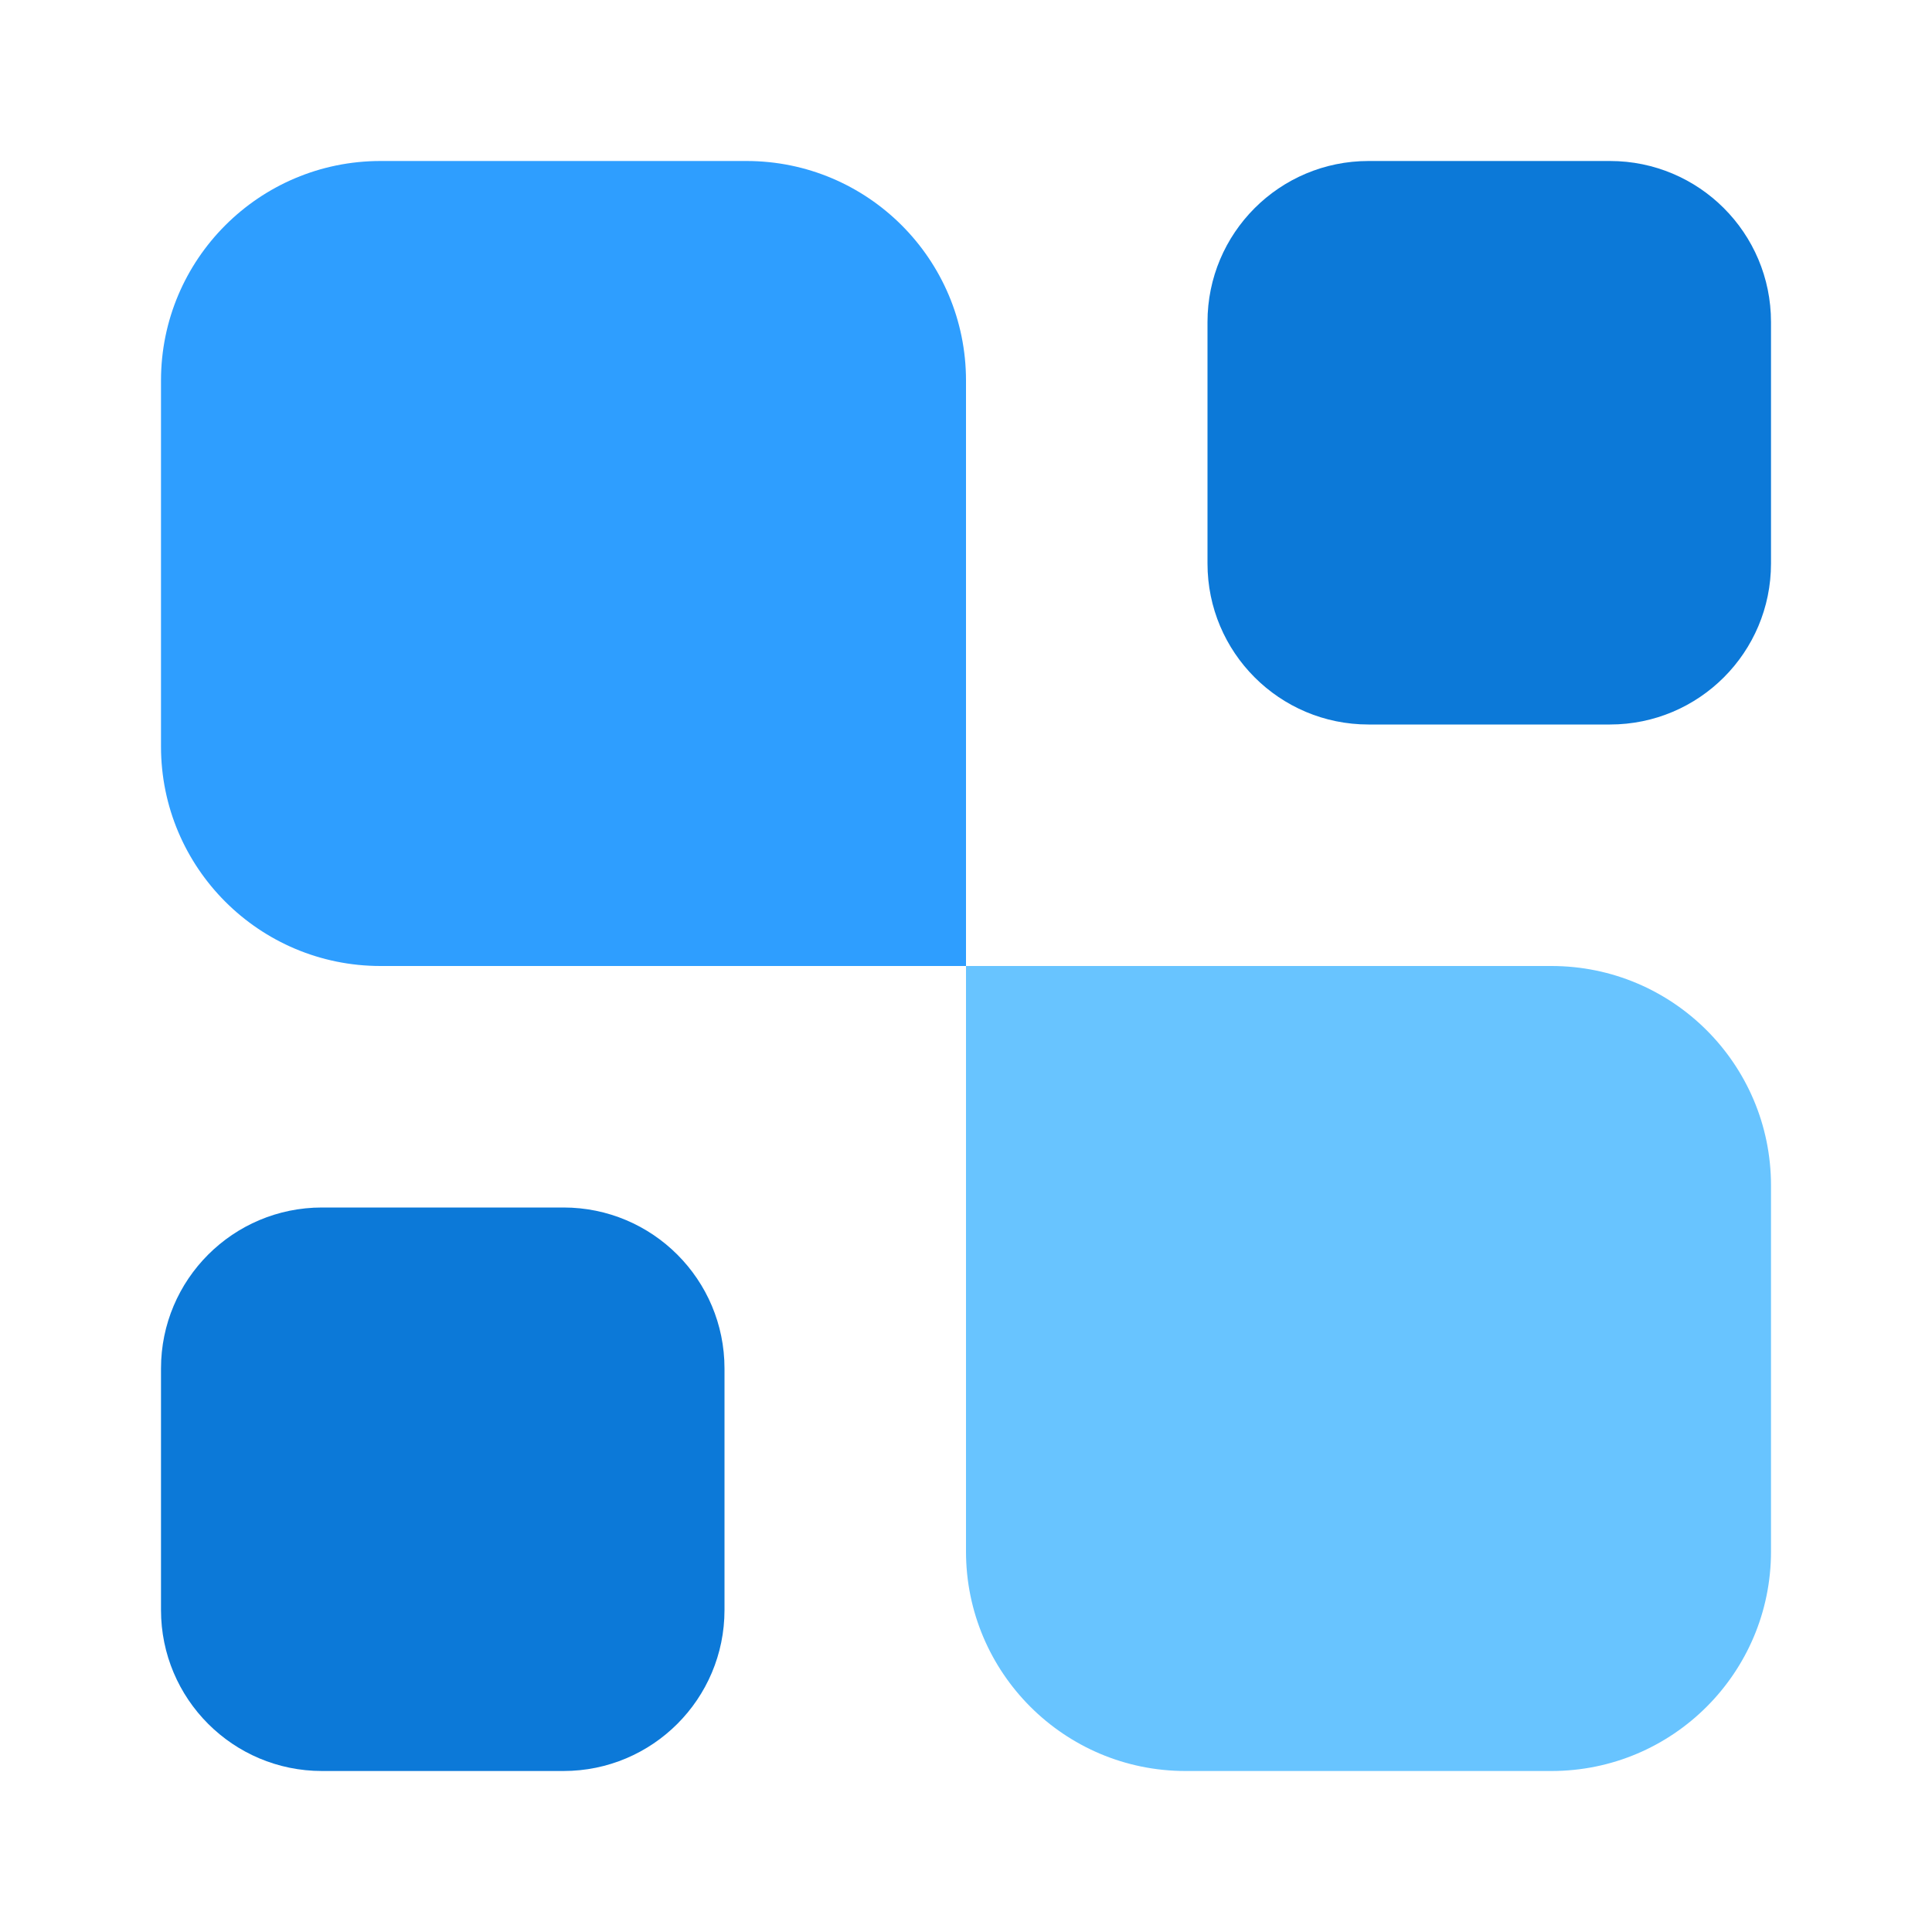
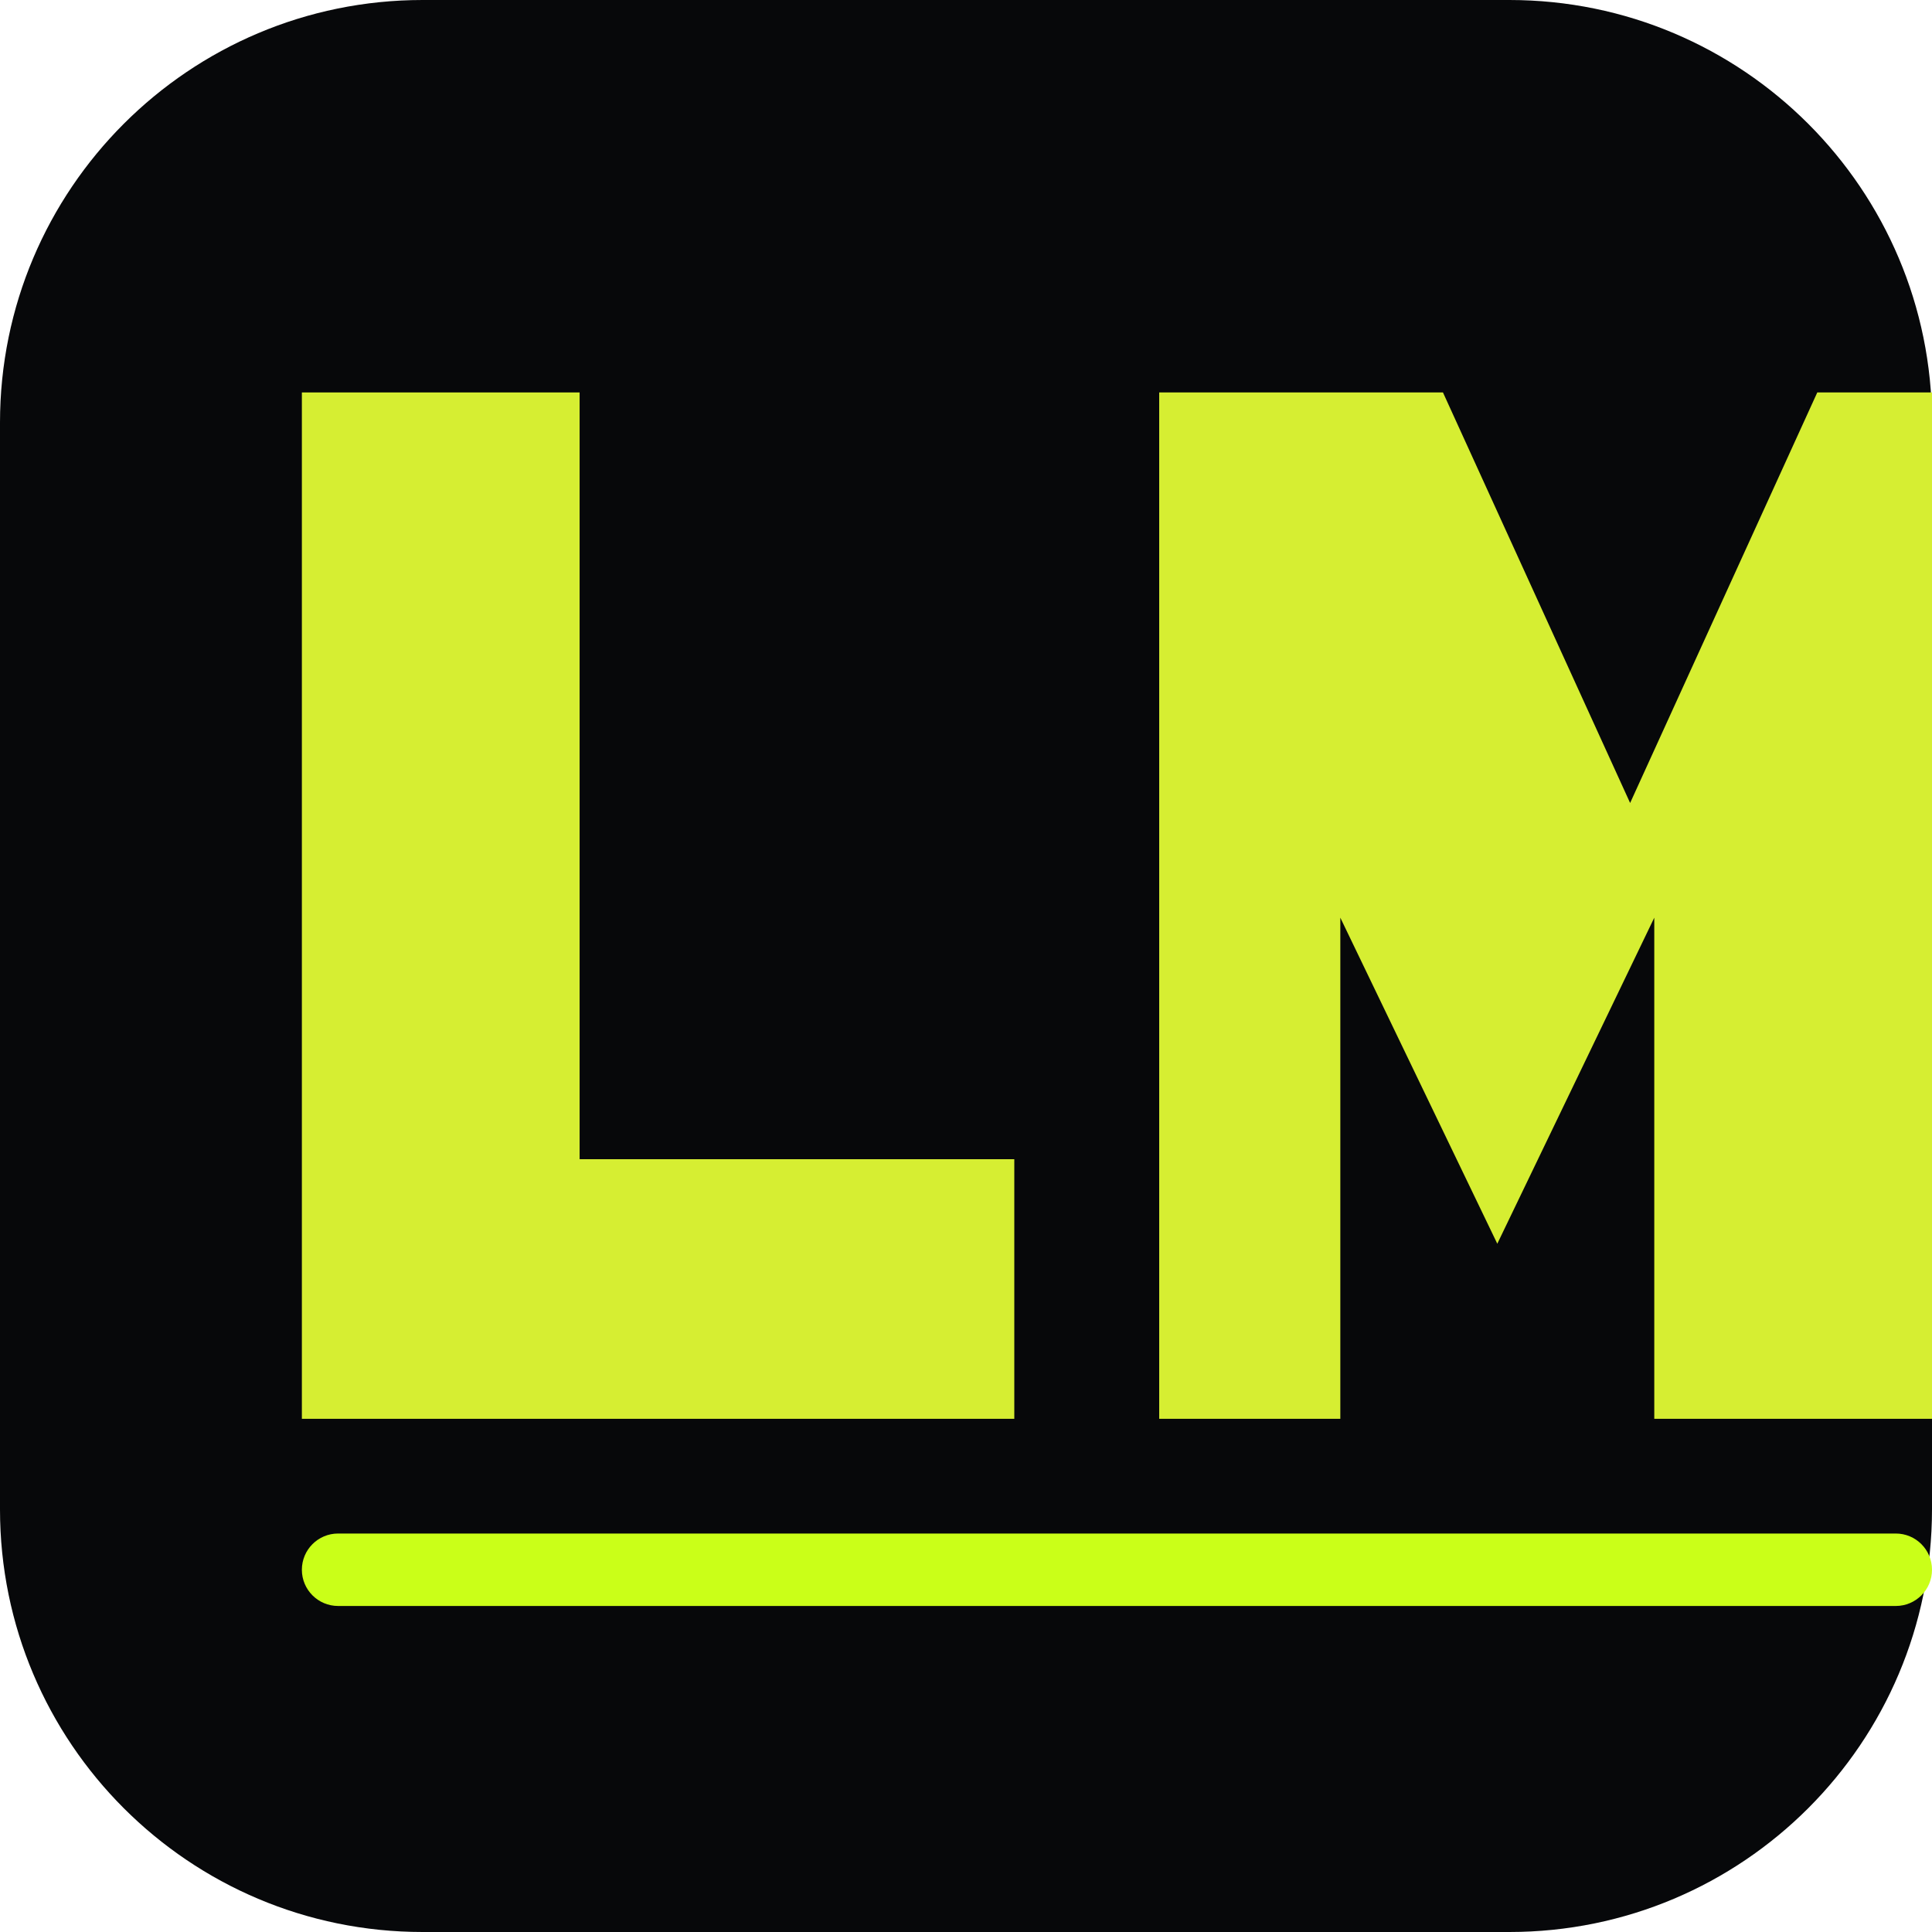
- <svg xmlns="http://www.w3.org/2000/svg" width="24" height="24" viewBox="0 0 24 24" fill="none">
-   <path d="M22 19.273C22 20.779 20.779 22 19.273 22H14.727C13.221 22 12 20.779 12 19.273V12H19.273C20.779 12 22 13.221 22 14.727V19.273Z" fill="#68C4FF" />
-   <path d="M20 2C21.105 2 22 2.895 22 4V7C22 8.105 21.105 9 20 9H17C15.895 9 15 8.105 15 7V4C15 2.895 15.895 2 17 2H20Z" fill="#0C79D8" />
-   <path d="M7 15C8.105 15 9 15.895 9 17V20C9 21.105 8.105 22 7 22H4C2.895 22 2 21.105 2 20V17C2 15.895 2.895 15 4 15H7Z" fill="#0C79D8" />
-   <path d="M12 12H4.727C3.221 12 2 10.779 2 9.273V4.727C2 3.221 3.221 2 4.727 2H9.273C10.779 2 12 3.221 12 4.727V12Z" fill="#2E9EFF" />
+ <svg xmlns="http://www.w3.org/2000/svg" viewBox="0 0 32 32" fill="none">
+   <rect width="32" height="32" rx="7" fill="#07080a" />
+   <path fill="#d6ee32" d="M5 6.5h4.6V19.2H16.8v4.3H5z" />
+   <path fill="#d6ee32" d="M19.2 23.5V6.5h4.7l3.1 6.8 3.1-6.8H32v17H27.4v-8.3l-2.6 5.4-2.6-5.4v8.3z" />
+   <rect x="5" y="25.4" width="27" height="1.2" rx=".6" fill="#caff18" />
</svg>
